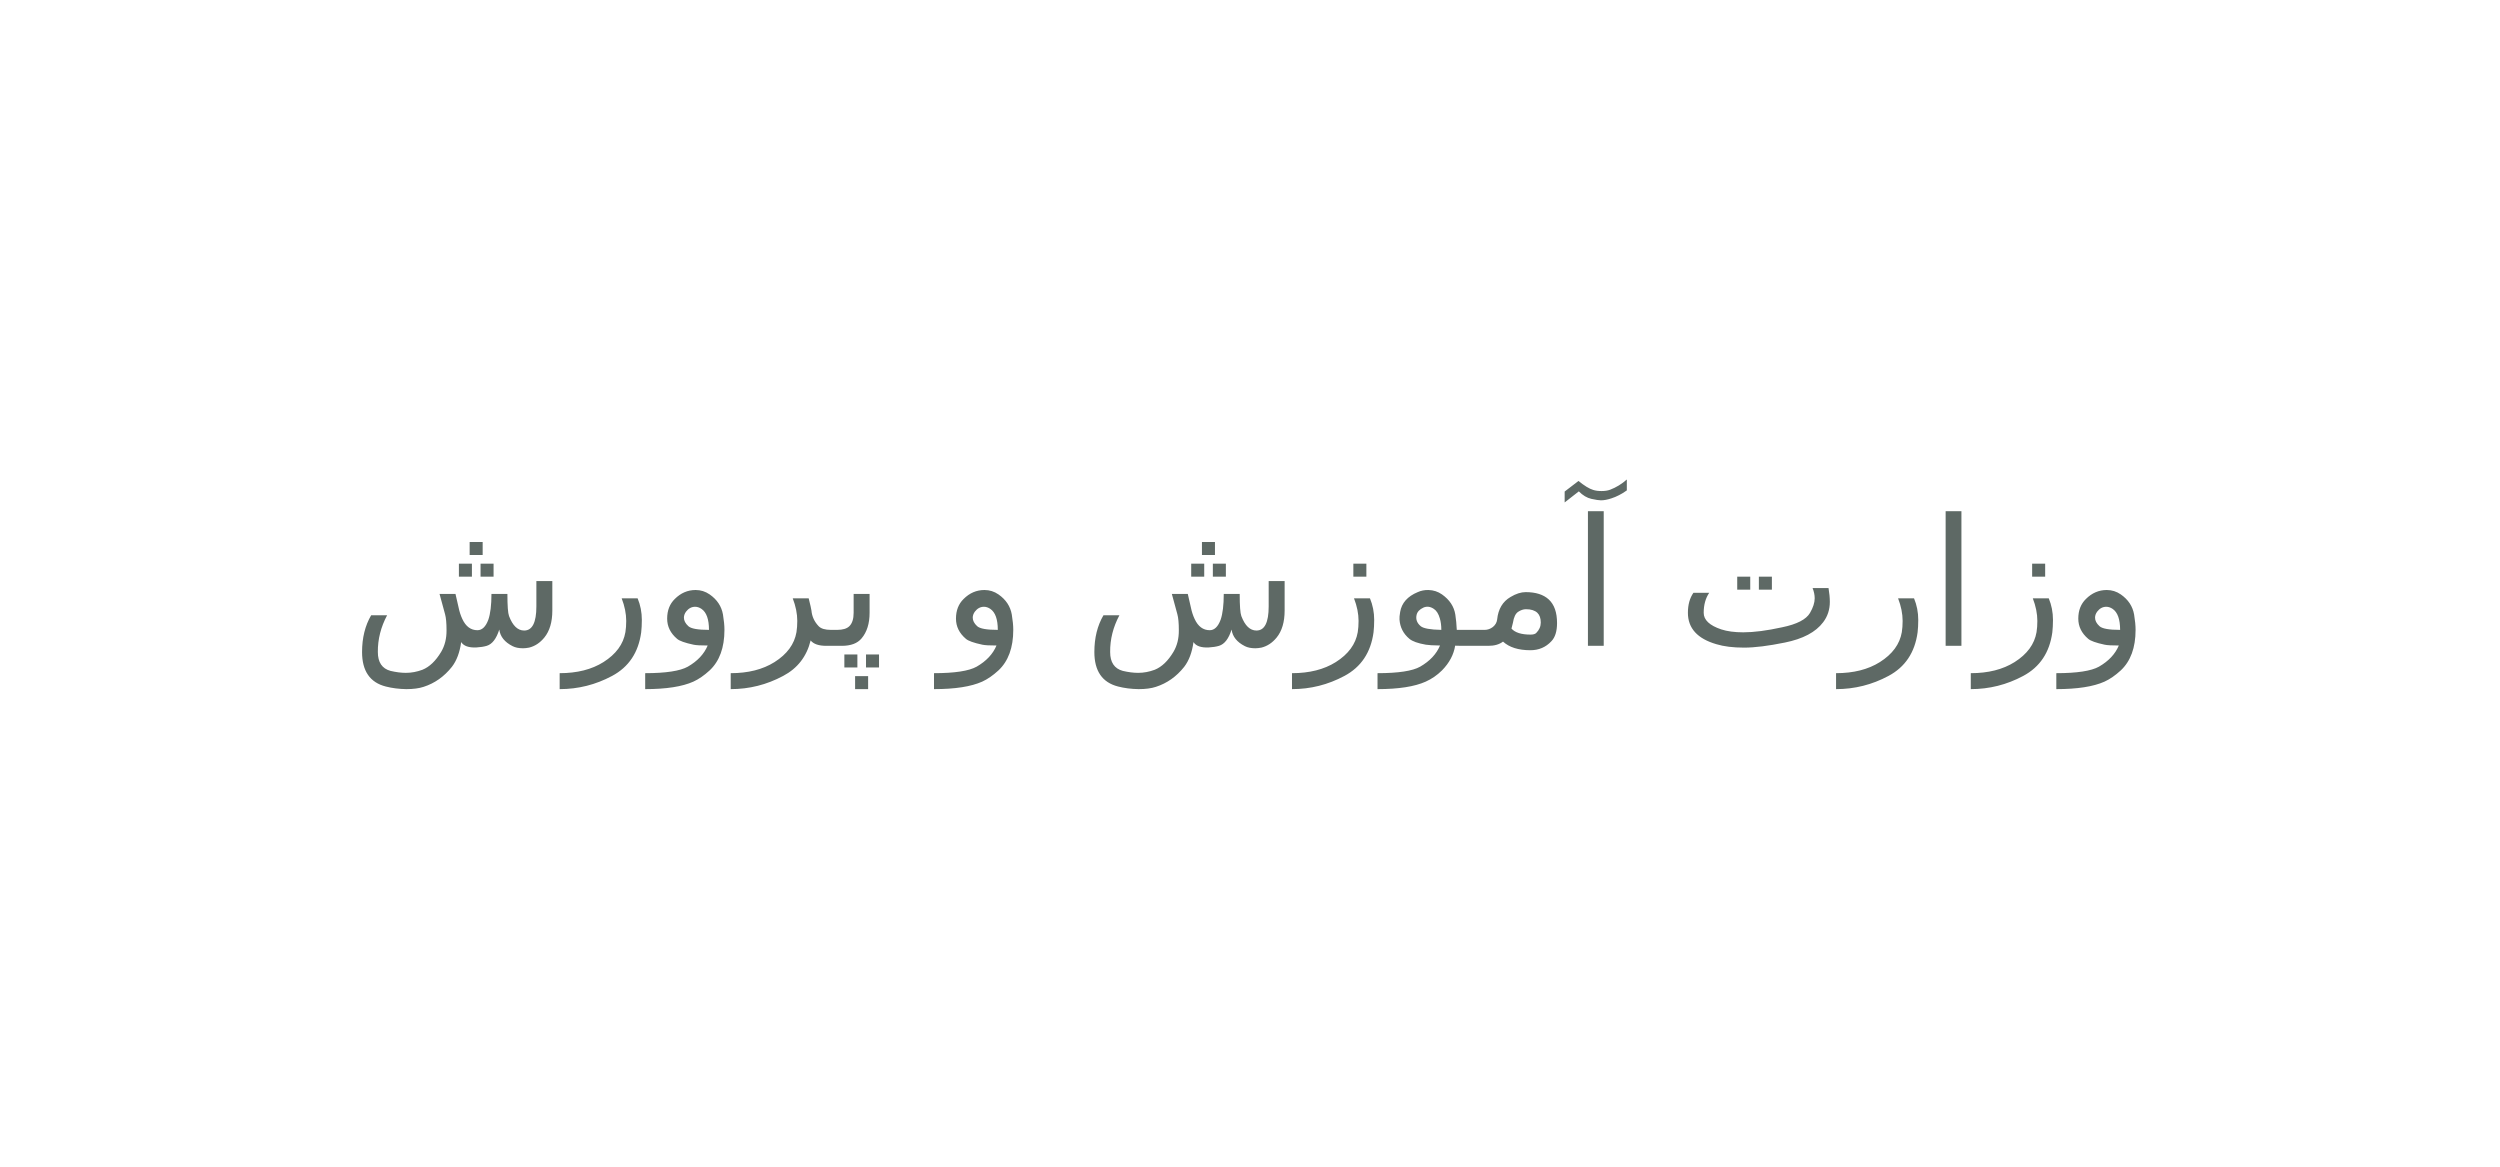
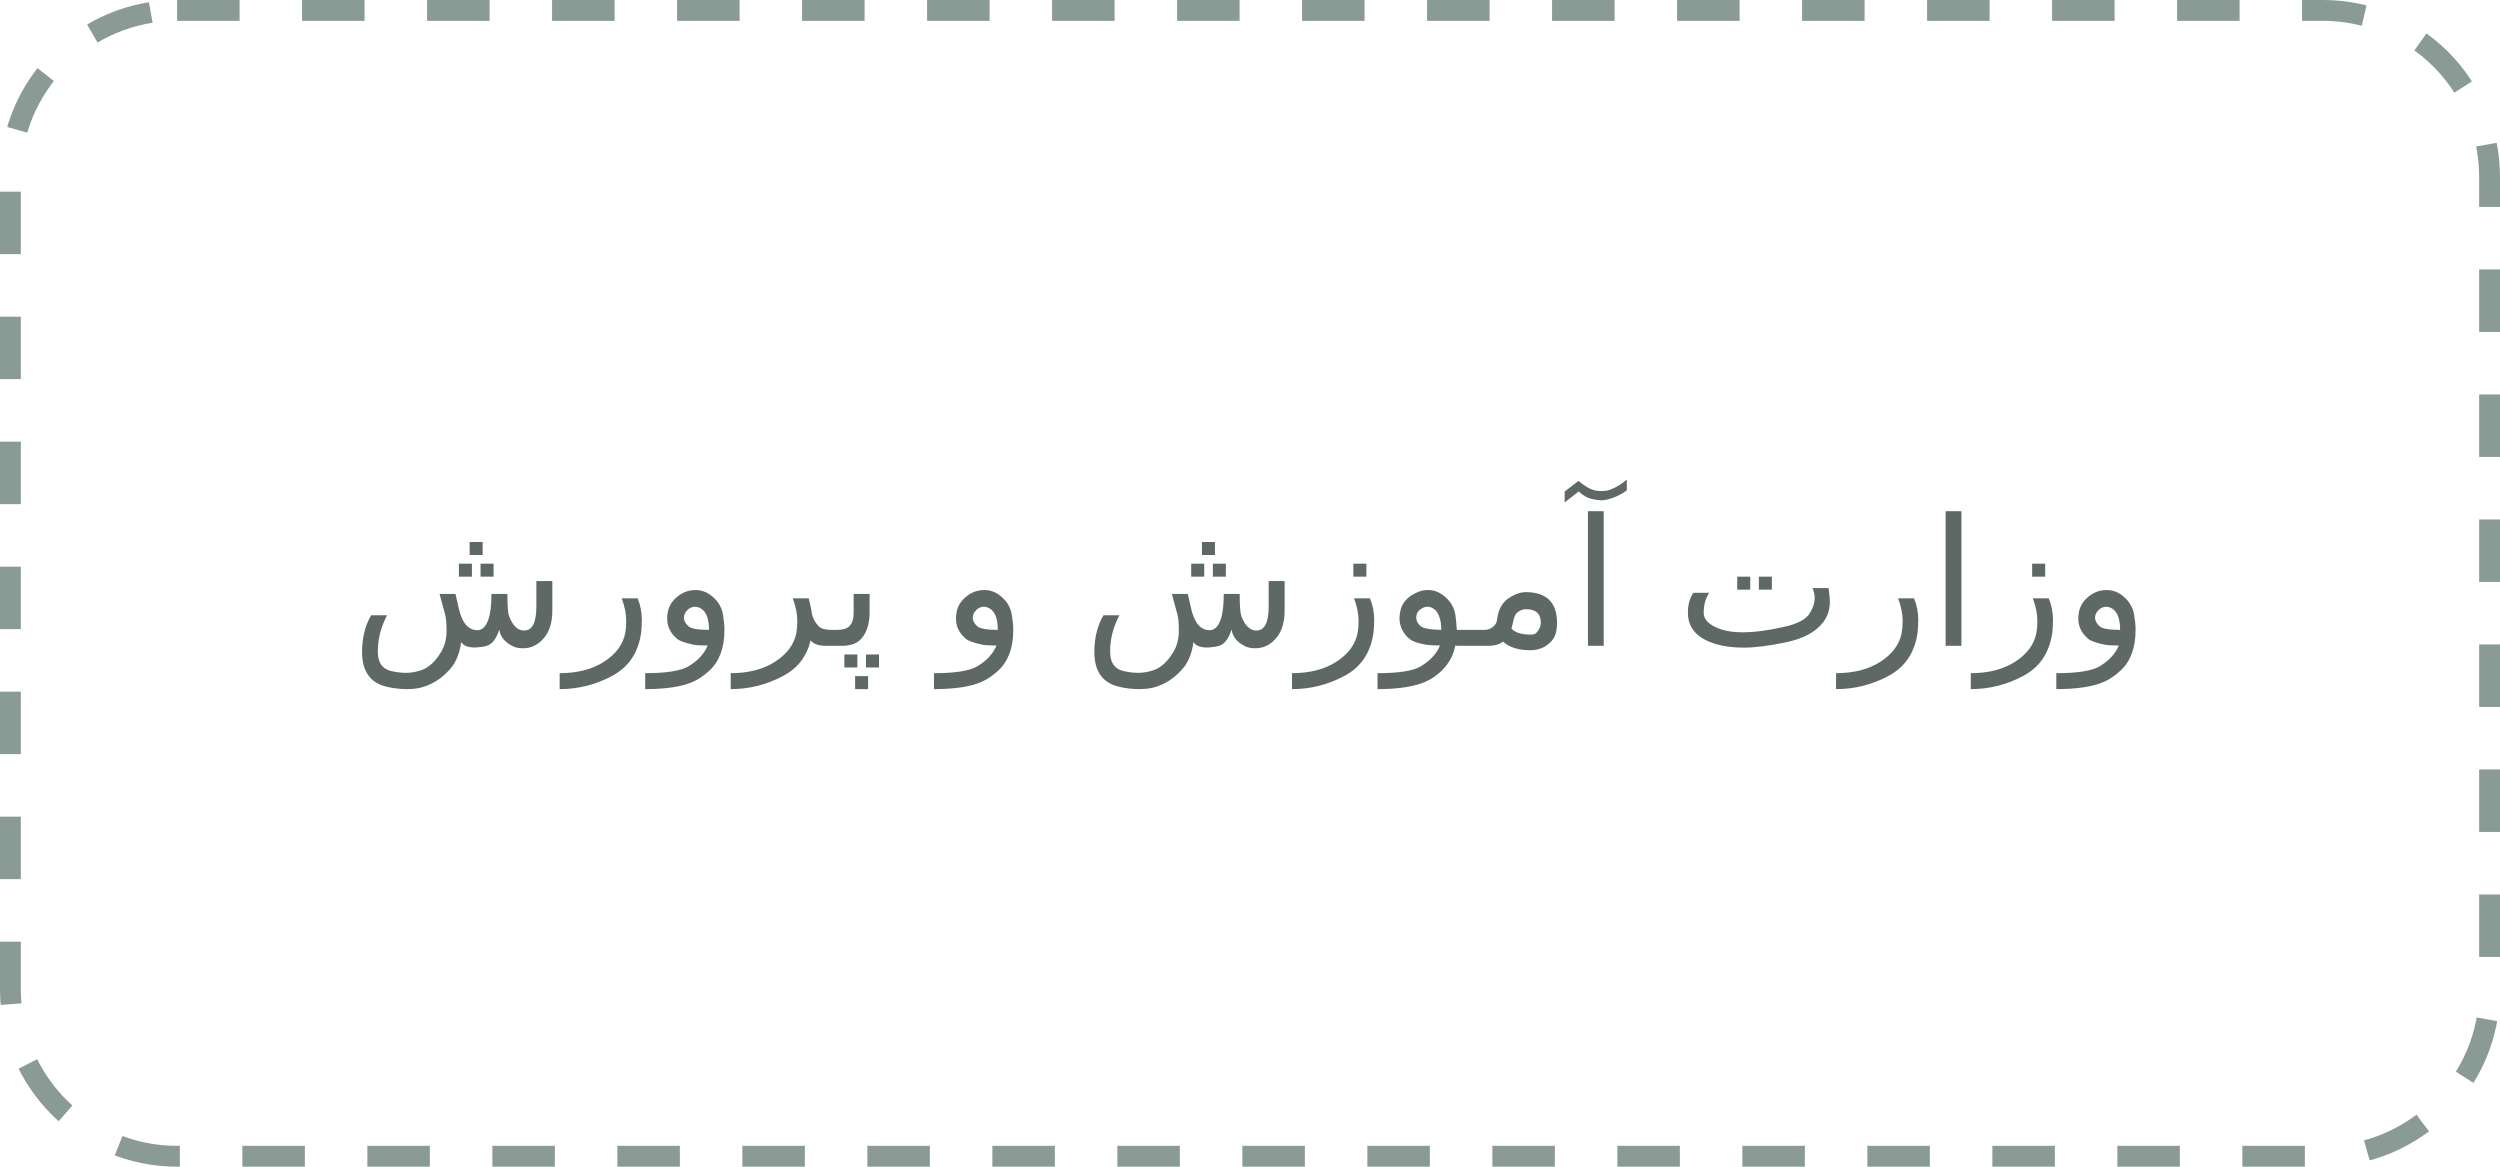
<svg xmlns="http://www.w3.org/2000/svg" width="240" height="112" viewBox="0 0 240 112">
+   <rect x="1" y="1" width="238" height="110" rx="16" fill="none" stroke="#8A9A94" stroke-width="2" stroke-dasharray="6 6" />
  <text x="120" y="62" text-anchor="middle" direction="rtl" font-family="Vazirmatn, Tahoma, sans-serif" font-size="17" font-weight="500" fill="#5E6965">وزارت آموزش و پرورش</text>
</svg>
